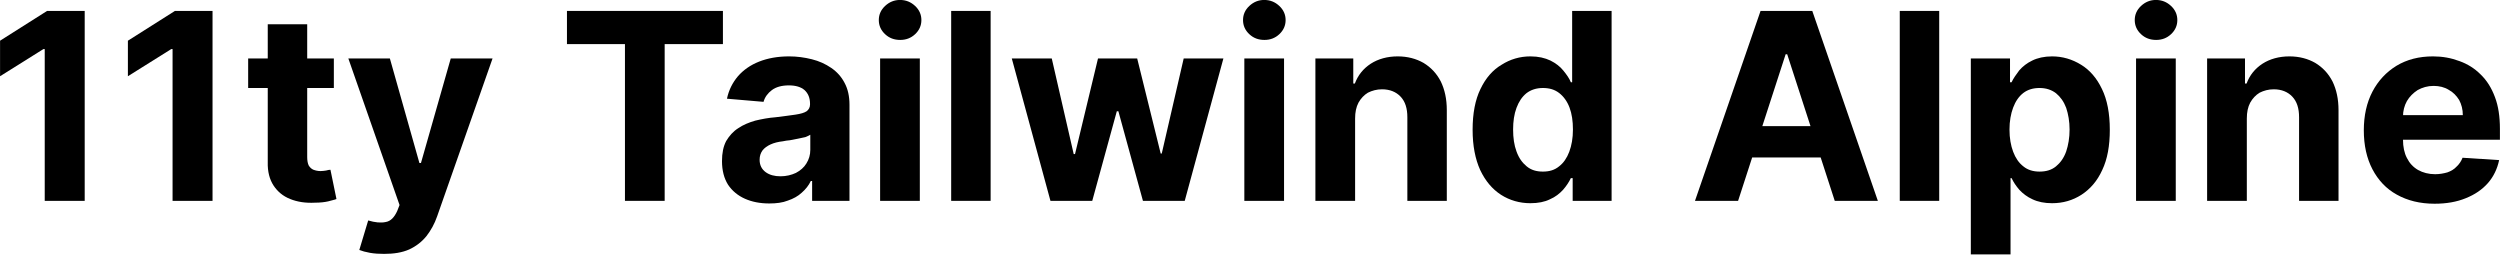
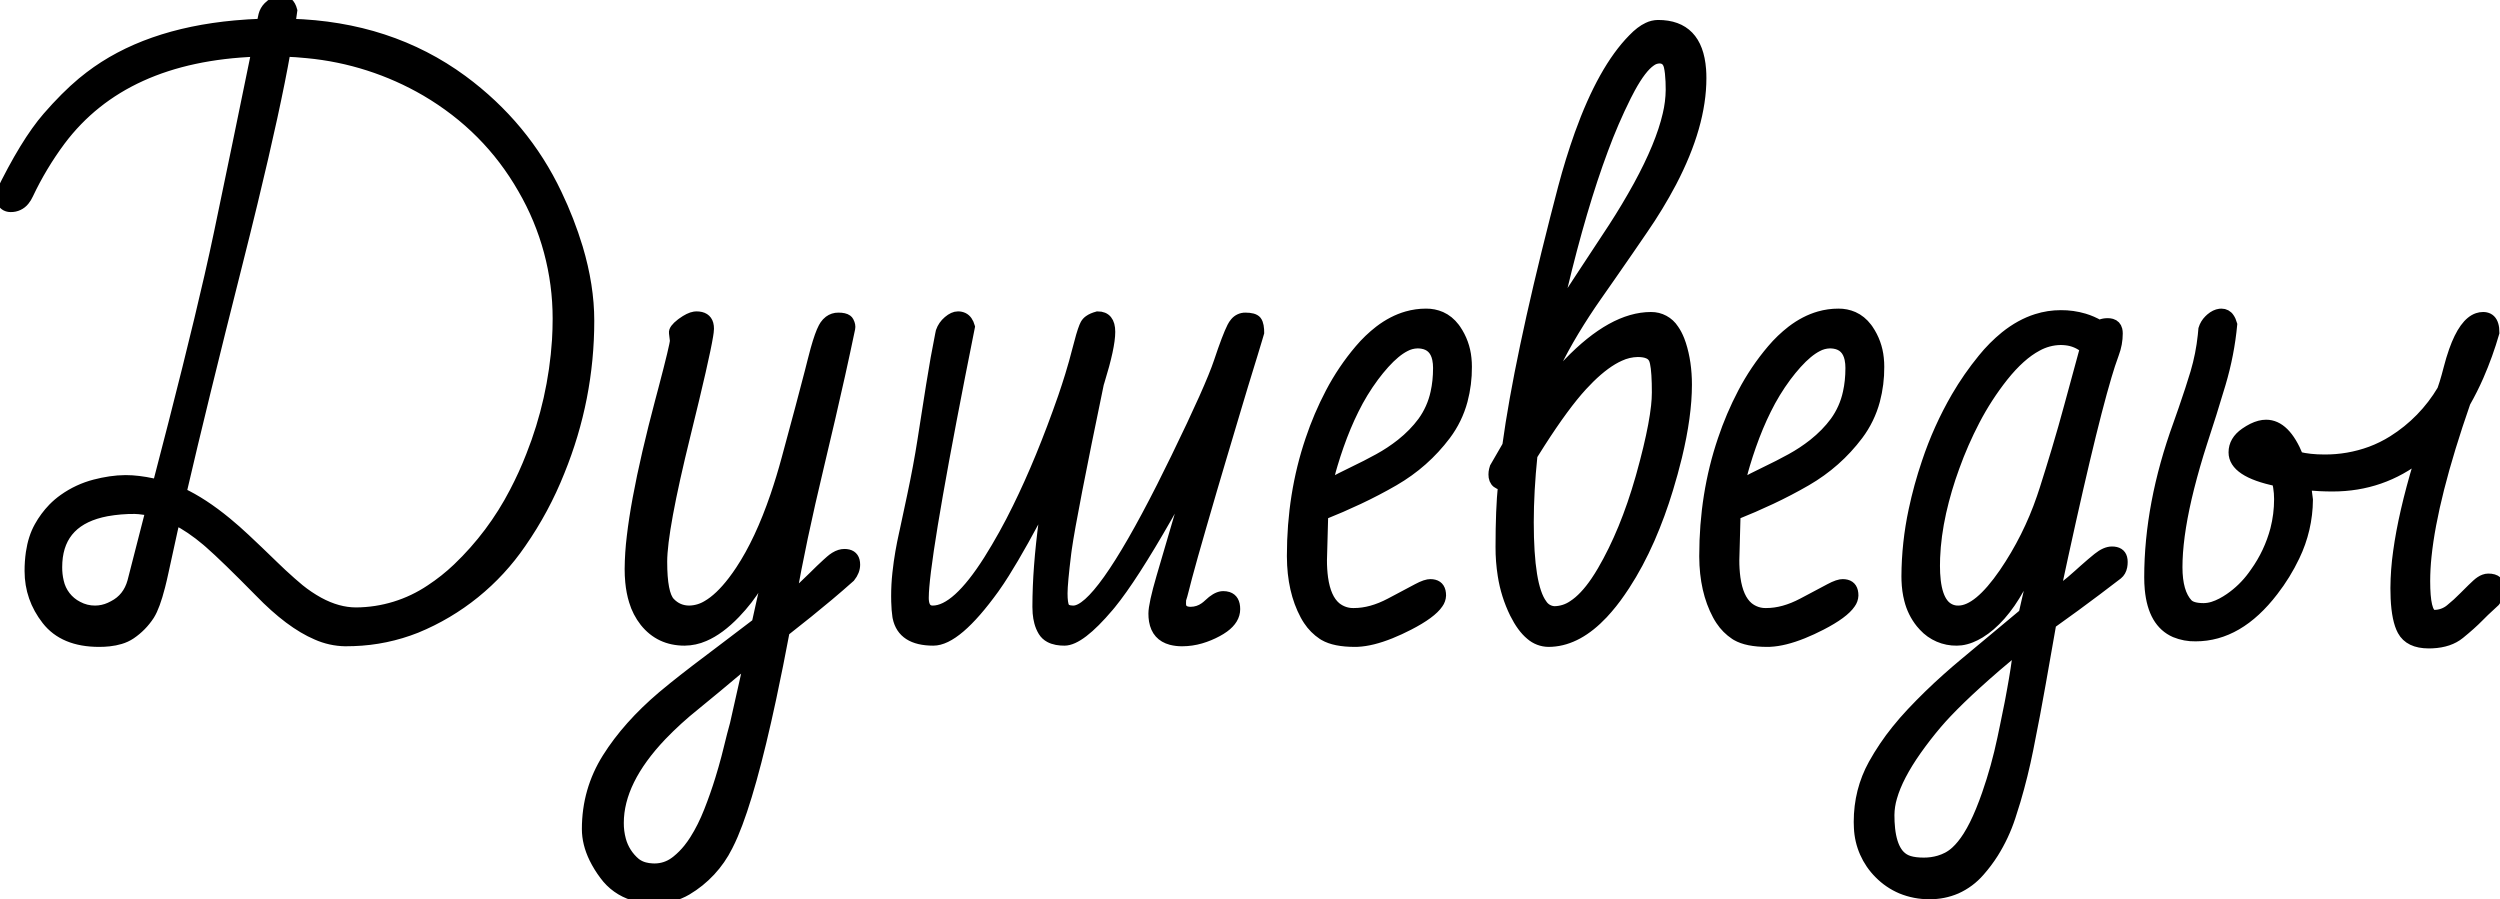
- <svg xmlns="http://www.w3.org/2000/svg" viewBox="0 0 1000 102" version="1.1">
-   <g id="curves" transform="matrix(1.33631,0,0,1.33631,-301.749,-65.4924)">
-     <g transform="matrix(78.1985,0,0,78.1985,221.836,109.131)">
-       <path d="M0.375,-0.727L0.375,-0L0.222,-0L0.222,-0.581L0.217,-0.581L0.051,-0.477L0.051,-0.613L0.231,-0.727L0.375,-0.727Z" style="fill-rule:nonzero;" />
-     </g>
-     <g transform="matrix(78.1985,0,0,78.1985,260.102,109.131)">
-       <path d="M0.375,-0.727L0.375,-0L0.222,-0L0.222,-0.581L0.217,-0.581L0.051,-0.477L0.051,-0.613L0.231,-0.727L0.375,-0.727Z" style="fill-rule:nonzero;" />
-     </g>
-     <g transform="matrix(78.1985,0,0,78.1985,298.369,109.131)">
-       <path d="M0.35,-0.545L0.35,-0.432L0.022,-0.432L0.022,-0.545L0.35,-0.545ZM0.097,-0.676L0.248,-0.676L0.248,-0.168C0.248,-0.154 0.25,-0.143 0.254,-0.135C0.259,-0.127 0.265,-0.122 0.272,-0.119C0.28,-0.116 0.289,-0.114 0.299,-0.114C0.306,-0.114 0.313,-0.115 0.32,-0.116C0.327,-0.118 0.333,-0.119 0.337,-0.119L0.36,-0.007C0.353,-0.004 0.342,-0.002 0.328,0.002C0.315,0.005 0.298,0.007 0.278,0.007C0.242,0.009 0.21,0.004 0.183,-0.007C0.155,-0.018 0.134,-0.036 0.119,-0.059C0.104,-0.082 0.096,-0.112 0.097,-0.148L0.097,-0.676Z" style="fill-rule:nonzero;" />
-     </g>
-     <g transform="matrix(78.1985,0,0,78.1985,328.748,109.131)">
-       <path d="M0.154,0.203C0.135,0.203 0.117,0.202 0.1,0.199C0.083,0.196 0.069,0.192 0.059,0.188L0.093,0.075C0.119,0.083 0.142,0.085 0.16,0.081C0.179,0.078 0.193,0.063 0.204,0.039L0.213,0.016L0.017,-0.545L0.176,-0.545L0.289,-0.145L0.295,-0.145L0.409,-0.545L0.569,-0.545L0.357,0.059C0.347,0.088 0.333,0.113 0.316,0.135C0.298,0.157 0.276,0.174 0.25,0.186C0.223,0.198 0.191,0.203 0.154,0.203Z" style="fill-rule:nonzero;" />
-     </g>
-     <g transform="matrix(78.1985,0,0,78.1985,392.701,109.131)">
-       <path d="M0.036,-0.6L0.036,-0.727L0.633,-0.727L0.633,-0.6L0.41,-0.6L0.41,-0L0.258,-0L0.258,-0.6L0.036,-0.6Z" style="fill-rule:nonzero;" />
-     </g>
-     <g transform="matrix(78.1985,0,0,78.1985,439.187,109.131)">
-       <path d="M0.216,0.01C0.181,0.01 0.15,0.004 0.123,-0.008C0.096,-0.02 0.074,-0.038 0.058,-0.062C0.043,-0.086 0.035,-0.116 0.035,-0.152C0.035,-0.183 0.04,-0.208 0.051,-0.229C0.063,-0.249 0.078,-0.266 0.097,-0.278C0.116,-0.291 0.138,-0.3 0.162,-0.307C0.187,-0.313 0.213,-0.318 0.24,-0.32C0.271,-0.324 0.297,-0.327 0.316,-0.33C0.336,-0.333 0.35,-0.337 0.359,-0.343C0.367,-0.349 0.372,-0.358 0.372,-0.369L0.372,-0.371C0.372,-0.394 0.365,-0.411 0.351,-0.424C0.337,-0.436 0.317,-0.442 0.291,-0.442C0.264,-0.442 0.242,-0.436 0.226,-0.424C0.21,-0.412 0.199,-0.397 0.194,-0.379L0.054,-0.391C0.061,-0.424 0.075,-0.452 0.096,-0.477C0.117,-0.501 0.144,-0.52 0.177,-0.533C0.21,-0.546 0.248,-0.553 0.292,-0.553C0.322,-0.553 0.351,-0.549 0.379,-0.542C0.407,-0.535 0.431,-0.524 0.453,-0.509C0.475,-0.494 0.492,-0.475 0.504,-0.452C0.517,-0.428 0.523,-0.4 0.523,-0.368L0.523,-0L0.38,-0L0.38,-0.076L0.375,-0.076C0.367,-0.059 0.355,-0.044 0.34,-0.031C0.326,-0.018 0.308,-0.008 0.287,-0.001C0.267,0.007 0.243,0.01 0.216,0.01ZM0.259,-0.094C0.281,-0.094 0.301,-0.099 0.318,-0.107C0.335,-0.116 0.349,-0.128 0.358,-0.143C0.368,-0.159 0.373,-0.176 0.373,-0.195L0.373,-0.253C0.368,-0.25 0.362,-0.247 0.354,-0.244C0.345,-0.242 0.336,-0.24 0.326,-0.238C0.316,-0.236 0.306,-0.234 0.295,-0.232C0.285,-0.231 0.276,-0.23 0.268,-0.228C0.25,-0.226 0.234,-0.222 0.221,-0.216C0.208,-0.21 0.198,-0.203 0.19,-0.193C0.183,-0.183 0.179,-0.172 0.179,-0.157C0.179,-0.137 0.187,-0.121 0.202,-0.11C0.217,-0.099 0.236,-0.094 0.259,-0.094Z" style="fill-rule:nonzero;" />
-     </g>
-     <g transform="matrix(78.1985,0,0,78.1985,484.562,109.131)">
-       <path d="M0.06,-0L0.06,-0.545L0.212,-0.545L0.212,-0L0.06,-0ZM0.137,-0.616C0.114,-0.616 0.095,-0.623 0.079,-0.638C0.063,-0.653 0.055,-0.671 0.055,-0.692C0.055,-0.713 0.063,-0.731 0.079,-0.746C0.095,-0.761 0.114,-0.769 0.136,-0.769C0.159,-0.769 0.178,-0.761 0.194,-0.746C0.21,-0.731 0.218,-0.713 0.218,-0.692C0.218,-0.671 0.21,-0.653 0.194,-0.638C0.178,-0.623 0.159,-0.616 0.137,-0.616Z" style="fill-rule:nonzero;" />
-     </g>
-     <g transform="matrix(78.1985,0,0,78.1985,505.834,109.131)">
-       <rect x="0.06" y="-0.727" width="0.151" height="0.727" style="fill-rule:nonzero;" />
-     </g>
-     <g transform="matrix(78.1985,0,0,78.1985,527.105,109.131)">
-       <path d="M0.168,-0L0.02,-0.545L0.173,-0.545L0.257,-0.179L0.262,-0.179L0.35,-0.545L0.5,-0.545L0.59,-0.181L0.594,-0.181L0.678,-0.545L0.83,-0.545L0.682,-0L0.522,-0L0.428,-0.343L0.422,-0.343L0.328,-0L0.168,-0Z" style="fill-rule:nonzero;" />
-     </g>
-     <g transform="matrix(78.1985,0,0,78.1985,593.585,109.131)">
-       <path d="M0.06,-0L0.06,-0.545L0.212,-0.545L0.212,-0L0.06,-0ZM0.137,-0.616C0.114,-0.616 0.095,-0.623 0.079,-0.638C0.063,-0.653 0.055,-0.671 0.055,-0.692C0.055,-0.713 0.063,-0.731 0.079,-0.746C0.095,-0.761 0.114,-0.769 0.136,-0.769C0.159,-0.769 0.178,-0.761 0.194,-0.746C0.21,-0.731 0.218,-0.713 0.218,-0.692C0.218,-0.671 0.21,-0.653 0.194,-0.638C0.178,-0.623 0.159,-0.616 0.137,-0.616Z" style="fill-rule:nonzero;" />
-     </g>
-     <g transform="matrix(78.1985,0,0,78.1985,614.856,109.131)">
-       <path d="M0.212,-0.315L0.212,-0L0.06,-0L0.06,-0.545L0.205,-0.545L0.205,-0.449L0.211,-0.449C0.223,-0.481 0.243,-0.506 0.272,-0.525C0.3,-0.543 0.335,-0.553 0.375,-0.553C0.413,-0.553 0.446,-0.544 0.474,-0.528C0.502,-0.511 0.524,-0.488 0.54,-0.457C0.555,-0.426 0.563,-0.39 0.563,-0.347L0.563,-0L0.412,-0L0.412,-0.32C0.412,-0.354 0.404,-0.38 0.386,-0.399C0.369,-0.417 0.345,-0.427 0.315,-0.427C0.295,-0.427 0.277,-0.422 0.261,-0.414C0.246,-0.405 0.234,-0.392 0.225,-0.376C0.216,-0.359 0.212,-0.339 0.212,-0.315Z" style="fill-rule:nonzero;" />
-     </g>
-     <g transform="matrix(78.1985,0,0,78.1985,663.48,109.131)">
-       <path d="M0.261,0.009C0.22,0.009 0.182,-0.002 0.149,-0.023C0.115,-0.045 0.089,-0.076 0.069,-0.118C0.05,-0.16 0.04,-0.211 0.04,-0.272C0.04,-0.335 0.05,-0.387 0.07,-0.428C0.09,-0.47 0.117,-0.501 0.151,-0.521C0.184,-0.542 0.221,-0.553 0.261,-0.553C0.292,-0.553 0.317,-0.547 0.338,-0.537C0.358,-0.527 0.375,-0.514 0.387,-0.499C0.4,-0.483 0.41,-0.469 0.416,-0.454L0.421,-0.454L0.421,-0.727L0.572,-0.727L0.572,-0L0.423,-0L0.423,-0.087L0.416,-0.087C0.409,-0.072 0.399,-0.057 0.386,-0.042C0.373,-0.028 0.357,-0.015 0.336,-0.006C0.316,0.004 0.291,0.009 0.261,0.009ZM0.309,-0.112C0.334,-0.112 0.354,-0.118 0.371,-0.132C0.388,-0.145 0.401,-0.164 0.41,-0.188C0.419,-0.212 0.424,-0.24 0.424,-0.273C0.424,-0.305 0.42,-0.333 0.411,-0.357C0.402,-0.381 0.388,-0.4 0.371,-0.413C0.354,-0.426 0.334,-0.432 0.309,-0.432C0.284,-0.432 0.263,-0.425 0.246,-0.412C0.229,-0.398 0.217,-0.38 0.208,-0.356C0.199,-0.332 0.195,-0.304 0.195,-0.273C0.195,-0.241 0.199,-0.213 0.208,-0.189C0.217,-0.164 0.23,-0.146 0.247,-0.132C0.264,-0.118 0.284,-0.112 0.309,-0.112Z" style="fill-rule:nonzero;" />
-     </g>
-     <g transform="matrix(78.1985,0,0,78.1985,731.293,109.131)">
-       <path d="M0.189,-0L0.024,-0L0.275,-0.727L0.473,-0.727L0.724,-0L0.559,-0L0.377,-0.561L0.371,-0.561L0.189,-0ZM0.178,-0.286L0.567,-0.286L0.567,-0.166L0.178,-0.166L0.178,-0.286Z" style="fill-rule:nonzero;" />
-     </g>
-     <g transform="matrix(78.1985,0,0,78.1985,789.775,109.131)">
-       <rect x="0.06" y="-0.727" width="0.151" height="0.727" style="fill-rule:nonzero;" />
-     </g>
-     <g transform="matrix(78.1985,0,0,78.1985,811.047,109.131)">
-       <path d="M0.06,0.205L0.06,-0.545L0.21,-0.545L0.21,-0.454L0.216,-0.454C0.223,-0.469 0.233,-0.483 0.245,-0.499C0.258,-0.514 0.274,-0.527 0.295,-0.537C0.315,-0.547 0.341,-0.553 0.371,-0.553C0.411,-0.553 0.448,-0.542 0.482,-0.521C0.515,-0.501 0.542,-0.47 0.562,-0.428C0.582,-0.387 0.592,-0.335 0.592,-0.272C0.592,-0.211 0.583,-0.16 0.563,-0.118C0.544,-0.076 0.517,-0.045 0.483,-0.023C0.45,-0.002 0.413,0.009 0.371,0.009C0.342,0.009 0.317,0.004 0.296,-0.006C0.276,-0.015 0.259,-0.028 0.246,-0.042C0.233,-0.057 0.223,-0.072 0.216,-0.087L0.212,-0.087L0.212,0.205L0.06,0.205ZM0.208,-0.273C0.208,-0.24 0.213,-0.212 0.222,-0.188C0.231,-0.164 0.244,-0.145 0.261,-0.132C0.278,-0.118 0.299,-0.112 0.323,-0.112C0.348,-0.112 0.369,-0.118 0.386,-0.132C0.403,-0.146 0.416,-0.164 0.425,-0.189C0.433,-0.213 0.438,-0.241 0.438,-0.273C0.438,-0.304 0.433,-0.332 0.425,-0.356C0.416,-0.38 0.403,-0.398 0.386,-0.412C0.369,-0.425 0.348,-0.432 0.323,-0.432C0.299,-0.432 0.278,-0.426 0.261,-0.413C0.244,-0.4 0.231,-0.381 0.222,-0.357C0.213,-0.333 0.208,-0.305 0.208,-0.273Z" style="fill-rule:nonzero;" />
-     </g>
-     <g transform="matrix(78.1985,0,0,78.1985,860.504,109.131)">
-       <path d="M0.06,-0L0.06,-0.545L0.212,-0.545L0.212,-0L0.06,-0ZM0.137,-0.616C0.114,-0.616 0.095,-0.623 0.079,-0.638C0.063,-0.653 0.055,-0.671 0.055,-0.692C0.055,-0.713 0.063,-0.731 0.079,-0.746C0.095,-0.761 0.114,-0.769 0.136,-0.769C0.159,-0.769 0.178,-0.761 0.194,-0.746C0.21,-0.731 0.218,-0.713 0.218,-0.692C0.218,-0.671 0.21,-0.653 0.194,-0.638C0.178,-0.623 0.159,-0.616 0.137,-0.616Z" style="fill-rule:nonzero;" />
-     </g>
-     <g transform="matrix(78.1985,0,0,78.1985,881.775,109.131)">
-       <path d="M0.212,-0.315L0.212,-0L0.06,-0L0.06,-0.545L0.205,-0.545L0.205,-0.449L0.211,-0.449C0.223,-0.481 0.243,-0.506 0.272,-0.525C0.3,-0.543 0.335,-0.553 0.375,-0.553C0.413,-0.553 0.446,-0.544 0.474,-0.528C0.502,-0.511 0.524,-0.488 0.54,-0.457C0.555,-0.426 0.563,-0.39 0.563,-0.347L0.563,-0L0.412,-0L0.412,-0.32C0.412,-0.354 0.404,-0.38 0.386,-0.399C0.369,-0.417 0.345,-0.427 0.315,-0.427C0.295,-0.427 0.277,-0.422 0.261,-0.414C0.246,-0.405 0.234,-0.392 0.225,-0.376C0.216,-0.359 0.212,-0.339 0.212,-0.315Z" style="fill-rule:nonzero;" />
-     </g>
-     <g transform="matrix(78.1985,0,0,78.1985,930.4,109.131)">
-       <path d="M0.309,0.011C0.253,0.011 0.205,-0.001 0.164,-0.024C0.124,-0.046 0.093,-0.079 0.071,-0.121C0.049,-0.163 0.038,-0.213 0.038,-0.27C0.038,-0.326 0.049,-0.376 0.071,-0.418C0.093,-0.46 0.124,-0.493 0.163,-0.517C0.203,-0.541 0.249,-0.553 0.303,-0.553C0.339,-0.553 0.372,-0.547 0.404,-0.535C0.435,-0.524 0.462,-0.507 0.485,-0.484C0.509,-0.461 0.527,-0.432 0.54,-0.397C0.553,-0.363 0.559,-0.322 0.559,-0.276L0.559,-0.234L0.099,-0.234L0.099,-0.328L0.417,-0.328C0.417,-0.35 0.412,-0.369 0.403,-0.386C0.393,-0.402 0.38,-0.416 0.363,-0.425C0.347,-0.435 0.327,-0.44 0.305,-0.44C0.282,-0.44 0.262,-0.434 0.244,-0.424C0.227,-0.413 0.213,-0.399 0.203,-0.382C0.193,-0.364 0.188,-0.344 0.188,-0.323L0.188,-0.234C0.188,-0.207 0.193,-0.183 0.203,-0.164C0.213,-0.144 0.227,-0.129 0.246,-0.118C0.264,-0.108 0.286,-0.102 0.311,-0.102C0.328,-0.102 0.344,-0.105 0.358,-0.109C0.372,-0.114 0.384,-0.121 0.393,-0.131C0.403,-0.14 0.411,-0.152 0.416,-0.165L0.556,-0.156C0.549,-0.123 0.535,-0.093 0.513,-0.068C0.491,-0.043 0.463,-0.024 0.428,-0.01C0.394,0.004 0.354,0.011 0.309,0.011Z" style="fill-rule:nonzero;" />
-     </g>
+ <svg xmlns="http://www.w3.org/2000/svg" width="238.008" height="85.548" viewBox="0 0 238.008 85.548">
+   <g id="svgGroup" stroke-linecap="round" fill-rule="evenodd" font-size="9pt" stroke="#000" stroke-width="0.25mm" fill="black" style="stroke:#000;stroke-width:0.25mm;fill:black">
+     <path d="M 110.566 54.932 L 111.709 51.035 Q 111.971 50.129 112.309 48.994 A 412.93 412.93 0 0 1 112.632 47.915 Q 113.147 46.203 113.463 45.06 A 68.504 68.504 0 0 0 113.496 44.942 A 216.137 216.137 0 0 1 111.128 49.21 Q 107.806 55.027 105.764 57.527 A 17.435 17.435 0 0 1 105.571 57.759 Q 102.832 60.996 101.338 60.996 A 3.94 3.94 0 0 1 100.611 60.934 Q 100.22 60.861 99.923 60.699 A 1.626 1.626 0 0 1 99.302 60.117 A 3.298 3.298 0 0 1 98.931 59.236 Q 98.824 58.837 98.784 58.366 A 6.975 6.975 0 0 1 98.76 57.774 A 52.028 52.028 0 0 1 98.914 53.899 Q 99.07 51.824 99.382 49.49 A 99.54 99.54 0 0 1 99.697 47.315 Q 97.29 51.953 95.648 54.56 A 30.442 30.442 0 0 1 94.658 56.045 Q 91.084 60.996 88.857 60.996 Q 85.917 60.996 85.452 58.799 A 3.611 3.611 0 0 1 85.43 58.682 A 9.597 9.597 0 0 1 85.358 58.041 Q 85.33 57.683 85.319 57.273 A 19.511 19.511 0 0 1 85.312 56.763 A 20.162 20.162 0 0 1 85.43 54.566 Q 85.547 53.496 85.708 52.574 A 39.449 39.449 0 0 1 85.873 51.687 A 30.906 30.906 0 0 1 86.045 50.874 A 57.052 57.052 0 0 0 86.126 50.508 Q 86.336 49.551 86.836 47.183 A 118.781 118.781 0 0 0 87.374 44.49 Q 87.629 43.125 87.817 41.909 A 1631.472 1631.472 0 0 1 88.206 39.423 A 2191.459 2191.459 0 0 1 88.638 36.68 A 131.449 131.449 0 0 1 89.067 34.123 Q 89.281 32.923 89.498 31.855 A 78.063 78.063 0 0 1 89.561 31.553 A 2.316 2.316 0 0 1 90.248 30.556 A 2.731 2.731 0 0 1 90.264 30.542 Q 90.762 30.117 91.201 30.117 A 1.155 1.155 0 0 1 91.721 30.229 Q 92.166 30.45 92.342 31.106 A 2.449 2.449 0 0 1 92.344 31.114 Q 88.43 50.684 88.002 55.868 A 13.268 13.268 0 0 0 87.949 56.924 A 2.515 2.515 0 0 0 87.982 57.347 Q 88.115 58.125 88.799 58.125 Q 91.055 58.125 94.102 53.321 A 53.381 53.381 0 0 0 96.856 48.367 Q 99.104 43.81 101.191 37.823 A 71.038 71.038 0 0 0 101.868 35.742 Q 102.259 34.467 102.539 33.355 Q 102.947 31.736 103.207 31.098 A 2.418 2.418 0 0 1 103.315 30.865 A 1.161 1.161 0 0 1 103.662 30.482 Q 103.975 30.254 104.498 30.118 A 4.378 4.378 0 0 1 104.502 30.117 Q 105.703 30.117 105.703 31.597 Q 105.703 33.026 104.692 36.299 A 57.471 57.471 0 0 1 104.619 36.533 Q 102.042 48.951 101.569 52.251 A 20.808 20.808 0 0 0 101.514 52.661 Q 101.162 55.518 101.162 56.485 Q 101.162 57.451 101.338 57.788 Q 101.5 58.1 102.088 58.123 A 2.475 2.475 0 0 0 102.187 58.125 Q 104.614 58.125 110.581 46.343 A 186.782 186.782 0 0 0 111.943 43.594 Q 115.225 36.856 116.03 34.439 Q 116.836 32.022 117.29 31.128 A 2.125 2.125 0 0 1 117.574 30.696 A 1.259 1.259 0 0 1 118.564 30.235 A 3.396 3.396 0 0 1 118.918 30.252 Q 119.267 30.288 119.469 30.405 A 0.588 0.588 0 0 1 119.634 30.542 A 0.835 0.835 0 0 1 119.762 30.777 Q 119.85 31.012 119.874 31.377 A 4.5 4.5 0 0 1 119.883 31.67 A 92.45 92.45 0 0 1 119.705 32.275 Q 119.505 32.949 119.235 33.83 A 307.544 307.544 0 0 1 118.975 34.673 A 329.667 329.667 0 0 0 118.363 36.669 A 444.241 444.241 0 0 0 117.7 38.877 A 3723.372 3723.372 0 0 1 116.993 41.25 A 4303.078 4303.078 0 0 1 116.25 43.741 Q 115.488 46.289 114.375 50.142 Q 113.459 53.31 113.039 54.893 A 52.352 52.352 0 0 0 112.881 55.503 A 140.468 140.468 0 0 1 112.791 55.857 Q 112.529 56.883 112.48 56.998 A 0.026 0.026 0 0 1 112.471 57.012 Q 112.445 57.012 112.442 57.367 A 12.244 12.244 0 0 0 112.441 57.481 Q 112.441 58.183 113.226 58.238 A 1.987 1.987 0 0 0 113.364 58.242 A 2.253 2.253 0 0 0 114.666 57.822 A 3.164 3.164 0 0 0 115.063 57.495 Q 115.751 56.834 116.312 56.758 A 1.068 1.068 0 0 1 116.455 56.748 A 1.497 1.497 0 0 1 116.924 56.816 Q 117.598 57.038 117.598 57.993 Q 117.598 58.975 116.542 59.747 A 5.407 5.407 0 0 1 115.898 60.147 A 8.153 8.153 0 0 1 114.318 60.799 A 6.323 6.323 0 0 1 112.559 61.055 A 4.154 4.154 0 0 1 111.486 60.929 Q 110.107 60.559 109.859 59.107 A 4.099 4.099 0 0 1 109.805 58.418 Q 109.805 57.539 110.566 54.932 Z M 24.902 2.256 L 25.078 1.436 A 1.748 1.748 0 0 1 25.534 0.633 A 2.308 2.308 0 0 1 25.767 0.425 A 2.982 2.982 0 0 1 26.061 0.22 Q 26.391 0.02 26.665 0.002 A 0.819 0.819 0 0 1 26.719 0 Q 27.568 0 27.832 0.996 L 27.656 2.256 Q 37.09 2.52 44.033 7.617 Q 49.951 11.983 53.027 18.472 A 36.131 36.131 0 0 1 55.019 23.592 Q 56.104 27.223 56.104 30.528 Q 56.104 37.969 53.291 44.883 A 33.772 33.772 0 0 1 49.616 51.721 A 22.353 22.353 0 0 1 39.639 59.795 A 17.741 17.741 0 0 1 33.66 61.04 A 20.497 20.497 0 0 1 32.871 61.055 A 6.962 6.962 0 0 1 30.143 60.45 Q 27.606 59.37 24.697 56.367 Q 21.46 53.077 19.912 51.723 A 20.691 20.691 0 0 0 19.658 51.504 A 17.677 17.677 0 0 0 18.149 50.354 A 13.115 13.115 0 0 0 16.67 49.483 A 192.469 192.469 0 0 0 16.436 50.508 Q 16.066 52.156 15.571 54.463 A 34.514 34.514 0 0 1 15.25 55.835 Q 14.763 57.728 14.259 58.538 A 2.958 2.958 0 0 1 14.224 58.594 A 6.377 6.377 0 0 1 12.466 60.381 A 3.675 3.675 0 0 1 11.45 60.855 Q 10.971 61.001 10.393 61.064 A 8.797 8.797 0 0 1 9.434 61.114 Q 6.064 61.114 4.438 59.033 Q 2.812 56.953 2.812 54.361 A 11.958 11.958 0 0 1 2.932 52.62 Q 3.144 51.178 3.735 50.127 A 8.378 8.378 0 0 1 5.034 48.372 A 7.27 7.27 0 0 1 6.05 47.505 A 9.063 9.063 0 0 1 9.038 46.114 A 14.067 14.067 0 0 1 10.477 45.819 Q 11.235 45.707 11.923 45.704 A 8.695 8.695 0 0 1 11.968 45.703 A 10.385 10.385 0 0 1 13.204 45.782 Q 13.834 45.858 14.529 46.006 A 18.496 18.496 0 0 1 15 46.114 Q 18.185 33.934 19.928 26.314 A 233.061 233.061 0 0 0 20.859 22.075 A 3792.542 3792.542 0 0 0 22.595 13.722 A 4428.224 4428.224 0 0 0 24.404 4.922 Q 11.777 5.391 5.771 13.389 A 30.222 30.222 0 0 0 2.695 18.516 A 2.668 2.668 0 0 1 2.338 19.097 A 1.627 1.627 0 0 1 1.025 19.717 A 0.98 0.98 0 0 1 0.54 19.603 Q 0.154 19.387 0.035 18.765 A 2.762 2.762 0 0 1 0 18.516 Q 2.402 13.565 4.512 11.133 A 35.066 35.066 0 0 1 6.192 9.322 Q 7.019 8.494 7.812 7.833 A 18.497 18.497 0 0 1 8.525 7.266 Q 13.851 3.195 22.378 2.413 A 44.219 44.219 0 0 1 24.902 2.256 Z M 69.111 61.553 L 72.041 59.326 Q 72.146 58.855 72.309 58.113 A 1531.142 1531.142 0 0 0 72.349 57.935 A 261.431 261.431 0 0 1 72.546 57.045 A 310.042 310.042 0 0 1 72.759 56.104 A 173.436 173.436 0 0 0 73.184 54.185 A 53.645 53.645 0 0 1 73.333 53.51 Q 73.455 52.98 73.564 52.559 Q 72.51 55.811 70.02 58.404 Q 68.515 59.97 67.059 60.59 A 4.792 4.792 0 0 1 65.171 60.996 Q 62.812 60.996 61.377 59.209 A 5.95 5.95 0 0 1 60.347 57.212 Q 60.093 56.391 59.998 55.408 A 12.88 12.88 0 0 1 59.941 54.17 A 27.175 27.175 0 0 1 60.144 51.084 Q 60.525 47.8 61.621 43.07 A 158.415 158.415 0 0 1 62.812 38.291 A 431.676 431.676 0 0 0 63.149 37.021 Q 64.248 32.842 64.248 32.432 L 64.16 31.699 Q 64.105 31.343 64.82 30.794 A 5.578 5.578 0 0 1 64.922 30.718 Q 65.619 30.208 66.125 30.131 A 1.158 1.158 0 0 1 66.299 30.117 Q 67.247 30.117 67.447 30.848 A 1.677 1.677 0 0 1 67.5 31.289 A 4.826 4.826 0 0 1 67.425 31.955 Q 67.091 34.03 65.273 41.397 Q 63.047 50.42 63.047 53.482 Q 63.047 56.543 63.794 57.334 Q 64.541 58.125 65.625 58.125 A 3.384 3.384 0 0 0 67.319 57.63 Q 68.512 56.943 69.764 55.307 A 18.8 18.8 0 0 0 70.488 54.287 Q 72.338 51.502 73.81 47.19 A 57.352 57.352 0 0 0 74.868 43.711 Q 76.376 38.164 77.089 35.386 A 144.763 144.763 0 0 0 77.358 34.322 A 37.835 37.835 0 0 1 77.639 33.254 Q 78.044 31.806 78.382 31.175 A 2.259 2.259 0 0 1 78.516 30.952 A 1.834 1.834 0 0 1 78.913 30.529 A 1.461 1.461 0 0 1 79.819 30.235 Q 80.404 30.235 80.664 30.427 A 0.504 0.504 0 0 1 80.815 30.601 A 1.512 1.512 0 0 1 80.904 30.805 Q 80.961 30.97 80.961 31.118 A 0.722 0.722 0 0 1 80.947 31.26 A 339.968 339.968 0 0 1 79.998 35.657 Q 79.129 39.562 78.003 44.268 Q 76.201 51.797 75.352 56.807 A 49.546 49.546 0 0 0 76.458 55.811 A 37.129 37.129 0 0 0 77.432 54.873 Q 78.127 54.178 78.702 53.654 A 23.216 23.216 0 0 1 79.043 53.35 A 3.286 3.286 0 0 1 79.475 53.026 Q 79.718 52.876 79.954 52.803 A 1.473 1.473 0 0 1 80.391 52.735 Q 81.204 52.735 81.372 53.38 A 1.511 1.511 0 0 1 81.416 53.76 Q 81.416 54.375 80.947 54.961 A 88.781 88.781 0 0 1 78.902 56.73 Q 77.051 58.286 74.707 60.117 A 262.747 262.747 0 0 1 73.436 66.463 Q 71.507 75.472 69.805 79.459 A 16.414 16.414 0 0 1 69.287 80.567 A 10.097 10.097 0 0 1 65.391 84.756 Q 64.043 85.547 62.344 85.547 A 6.971 6.971 0 0 1 60.28 85.258 A 5.293 5.293 0 0 1 57.539 83.306 A 9.979 9.979 0 0 1 56.554 81.708 Q 55.869 80.296 55.869 78.926 Q 55.869 75.235 57.803 72.158 Q 59.736 69.082 63.047 66.27 A 50.314 50.314 0 0 1 64.085 65.415 Q 65.881 63.97 69.111 61.553 Z M 219.551 46.201 L 219.727 47.578 A 12.599 12.599 0 0 1 218.471 52.969 A 18.125 18.125 0 0 1 216.431 56.28 Q 213.135 60.586 209.033 60.586 A 4.896 4.896 0 0 1 207.059 60.218 Q 204.958 59.299 204.659 56.089 A 12.184 12.184 0 0 1 204.609 54.961 Q 204.609 47.989 207.363 40.401 A 161.124 161.124 0 0 0 207.861 38.983 Q 208.564 36.951 209.004 35.479 A 19.799 19.799 0 0 0 209.708 31.932 A 22.303 22.303 0 0 0 209.766 31.319 A 2.091 2.091 0 0 1 210.288 30.449 A 2.602 2.602 0 0 1 210.454 30.293 Q 210.89 29.92 211.336 29.864 A 1.266 1.266 0 0 1 211.494 29.854 A 0.877 0.877 0 0 1 212.242 30.259 Q 212.411 30.499 212.52 30.879 Q 212.256 33.721 211.421 36.533 A 197.089 197.089 0 0 1 209.648 42.188 A 69.96 69.96 0 0 0 208.425 46.438 Q 207.423 50.425 207.317 53.326 A 18.37 18.37 0 0 0 207.305 53.994 Q 207.305 56.426 208.301 57.481 A 1.112 1.112 0 0 0 208.662 57.714 Q 209.007 57.859 209.546 57.885 A 5.119 5.119 0 0 0 209.795 57.891 A 3.03 3.03 0 0 0 210.689 57.746 Q 211.079 57.625 211.501 57.405 A 7.576 7.576 0 0 0 212.271 56.939 A 9.174 9.174 0 0 0 214.459 54.813 A 10.565 10.565 0 0 0 214.688 54.492 A 12.505 12.505 0 0 0 216.61 50.41 A 11.539 11.539 0 0 0 216.973 47.52 A 7.119 7.119 0 0 0 216.88 46.352 A 6.102 6.102 0 0 0 216.768 45.821 Q 212.637 44.971 212.637 43.067 Q 212.637 41.953 213.735 41.192 Q 214.468 40.684 215.116 40.514 A 2.475 2.475 0 0 1 215.742 40.43 Q 217.588 40.43 218.818 43.477 Q 219.873 43.741 221.279 43.741 A 12.532 12.532 0 0 0 225.701 42.974 A 11.651 11.651 0 0 0 227.798 41.939 A 14.241 14.241 0 0 0 232.5 37.119 A 16.303 16.303 0 0 0 232.719 36.458 Q 232.815 36.147 232.914 35.793 A 35.68 35.68 0 0 0 233.115 35.039 A 19.822 19.822 0 0 1 233.614 33.387 Q 234.568 30.7 235.874 30.262 A 1.631 1.631 0 0 1 236.396 30.176 A 1.098 1.098 0 0 1 236.908 30.288 Q 237.364 30.524 237.457 31.262 A 3.288 3.288 0 0 1 237.48 31.67 A 33.531 33.531 0 0 1 235.987 35.81 A 27.232 27.232 0 0 1 234.727 38.321 Q 231.591 47.343 231.017 52.964 A 23.207 23.207 0 0 0 230.889 55.313 Q 230.889 58.364 231.65 58.526 A 0.421 0.421 0 0 0 231.738 58.535 A 2.366 2.366 0 0 0 233.262 57.993 A 14.751 14.751 0 0 0 234.565 56.807 A 36.155 36.155 0 0 1 235.336 56.041 A 30.108 30.108 0 0 1 235.781 55.62 Q 236.148 55.281 236.492 55.154 A 1.158 1.158 0 0 1 236.895 55.078 Q 238.008 55.078 238.008 56.074 Q 238.008 56.69 237.539 57.276 A 35.651 35.651 0 0 0 236.534 58.211 A 29.431 29.431 0 0 0 235.986 58.755 Q 235.283 59.473 234.185 60.366 Q 233.188 61.177 231.564 61.252 A 7.319 7.319 0 0 1 231.226 61.26 Q 229.365 61.26 228.706 60.044 Q 228.165 59.047 228.068 56.955 A 20.921 20.921 0 0 1 228.047 55.987 A 25.835 25.835 0 0 1 228.306 52.515 Q 228.8 48.892 230.24 44.105 A 90.329 90.329 0 0 1 230.449 43.418 Q 226.787 46.319 222.07 46.319 Q 220.898 46.319 219.551 46.201 Z M 202.09 53.496 A 1.419 1.419 0 0 0 202.044 53.121 Q 201.874 52.5 201.064 52.5 Q 200.449 52.5 199.702 53.101 Q 199.142 53.551 198.384 54.224 A 67.472 67.472 0 0 0 197.856 54.698 A 25.462 25.462 0 0 1 197.171 55.297 A 21.488 21.488 0 0 1 195.674 56.455 Q 198.864 41.53 200.564 35.812 A 32.608 32.608 0 0 1 201.27 33.662 A 5.424 5.424 0 0 0 201.621 31.743 A 1.468 1.468 0 0 0 201.58 31.381 Q 201.467 30.937 201.04 30.812 A 1.368 1.368 0 0 0 200.654 30.762 A 2.054 2.054 0 0 0 200.453 30.772 A 1.673 1.673 0 0 0 199.863 30.938 A 6.692 6.692 0 0 0 198.426 30.314 A 7.665 7.665 0 0 0 196.201 30 A 7.654 7.654 0 0 0 193.885 30.357 Q 192.336 30.846 190.891 32.004 A 14.555 14.555 0 0 0 188.76 34.146 A 28.128 28.128 0 0 0 186.24 37.775 A 33.572 33.572 0 0 0 183.428 44.019 A 39.659 39.659 0 0 0 182.176 48.573 A 30.722 30.722 0 0 0 181.494 54.873 A 10.917 10.917 0 0 0 181.501 55.249 Q 181.535 56.248 181.755 57.096 A 5.77 5.77 0 0 0 182.856 59.326 A 5.459 5.459 0 0 0 183.124 59.631 A 4.204 4.204 0 0 0 186.299 60.996 A 3.142 3.142 0 0 0 186.706 60.969 Q 187.161 60.91 187.642 60.72 A 5.815 5.815 0 0 0 188.496 60.293 A 7.883 7.883 0 0 0 189.496 59.56 Q 191.504 57.84 193.082 54.38 A 33.17 33.17 0 0 0 194.414 50.918 Q 193.828 53.408 193.389 55.254 A 307.805 307.805 0 0 0 193.128 56.356 Q 193.005 56.882 192.897 57.355 A 158.656 158.656 0 0 0 192.656 58.418 Q 189.814 60.791 187.017 63.12 A 62.835 62.835 0 0 0 185.322 64.582 A 53.573 53.573 0 0 0 181.978 67.837 A 28.038 28.038 0 0 0 180.537 69.494 A 22.967 22.967 0 0 0 178.345 72.744 Q 176.953 75.264 176.953 78.252 A 8.74 8.74 0 0 0 176.97 78.803 A 6.572 6.572 0 0 0 178.901 83.189 A 6.547 6.547 0 0 0 181.002 84.619 A 6.905 6.905 0 0 0 183.706 85.137 A 6.29 6.29 0 0 0 186.253 84.628 A 6.386 6.386 0 0 0 188.481 82.969 A 13.653 13.653 0 0 0 189.793 81.222 A 15.702 15.702 0 0 0 191.411 77.769 A 48.988 48.988 0 0 0 191.896 76.228 A 55.991 55.991 0 0 0 193.11 71.309 A 299.59 299.59 0 0 0 193.751 68.028 A 224.698 224.698 0 0 0 194.297 65.039 A 3242.594 3242.594 0 0 1 195.293 59.385 A 177.867 177.867 0 0 0 197.597 57.723 A 213.751 213.751 0 0 0 201.621 54.698 Q 201.951 54.43 202.049 53.945 A 2.27 2.27 0 0 0 202.09 53.496 Z M 146.865 36.475 L 146.689 37.617 A 36.191 36.191 0 0 1 149.316 34.538 Q 153.522 30.176 157.178 30.176 A 2.557 2.557 0 0 1 159.365 31.353 Q 159.669 31.784 159.902 32.373 A 7.115 7.115 0 0 1 160.049 32.783 Q 160.605 34.512 160.605 36.621 Q 160.605 39.58 159.662 43.482 A 54.24 54.24 0 0 1 158.818 46.553 A 42.997 42.997 0 0 1 157.07 51.315 Q 156.001 53.745 154.707 55.73 A 25.318 25.318 0 0 1 154.277 56.367 A 17.701 17.701 0 0 1 152.618 58.444 Q 150.251 60.956 147.737 61.104 A 5.362 5.362 0 0 1 147.422 61.114 A 2.647 2.647 0 0 1 145.704 60.457 Q 144.884 59.78 144.199 58.404 A 12.646 12.646 0 0 1 143.057 54.764 A 16.874 16.874 0 0 1 142.852 52.075 Q 142.852 48.457 143.086 46.201 A 1.365 1.365 0 0 1 142.694 46.096 Q 142.275 45.905 142.196 45.417 A 1.515 1.515 0 0 1 142.178 45.176 A 1.98 1.98 0 0 1 142.228 44.741 A 2.469 2.469 0 0 1 142.295 44.502 L 143.496 42.422 Q 144.608 34.272 148.037 20.815 A 439.831 439.831 0 0 1 148.799 17.871 A 64.118 64.118 0 0 1 150.379 12.76 Q 152.597 6.587 155.449 3.692 Q 156.183 2.924 156.876 2.603 A 2.314 2.314 0 0 1 157.852 2.373 Q 161.632 2.373 161.953 6.618 A 10.94 10.94 0 0 1 161.982 7.442 Q 161.982 11.941 159.142 17.368 A 44.278 44.278 0 0 1 156.416 21.856 Q 155.227 23.605 153.309 26.36 A 1079.087 1079.087 0 0 1 152.065 28.14 A 58.48 58.48 0 0 0 149.856 31.53 Q 148.826 33.243 148.056 34.837 A 32.92 32.92 0 0 0 147.715 35.567 A 1.755 1.755 0 0 1 146.865 36.475 Z M 22.603 25.166 A 609.37 609.37 0 0 0 24.058 19.291 Q 26.245 10.261 27.187 4.922 A 32.971 32.971 0 0 1 29.25 5.067 A 27.499 27.499 0 0 1 40.532 8.687 Q 46.436 12.158 49.761 17.974 A 24.519 24.519 0 0 1 53.086 30.337 A 33.82 33.82 0 0 1 53.024 32.382 A 36.086 36.086 0 0 1 50.552 43.374 A 34.051 34.051 0 0 1 48.973 46.845 A 27.393 27.393 0 0 1 43.55 54.082 A 18.164 18.164 0 0 1 40.98 56.122 A 12.797 12.797 0 0 1 33.896 58.301 Q 32.165 58.301 30.356 57.319 A 12.603 12.603 0 0 1 28.506 56.074 A 38.38 38.38 0 0 1 27.733 55.412 A 45.057 45.057 0 0 1 26.001 53.804 A 158.757 158.757 0 0 0 25.841 53.648 A 172.995 172.995 0 0 0 23.35 51.27 A 36.26 36.26 0 0 0 21.592 49.721 Q 19.307 47.841 17.285 46.905 Q 19.248 38.438 22.603 25.166 Z M 125.977 49.014 L 125.859 53.321 A 12.463 12.463 0 0 0 125.966 55.033 Q 126.237 56.973 127.192 57.782 A 2.561 2.561 0 0 0 128.906 58.36 Q 130.547 58.36 132.349 57.407 A 1112.612 1112.612 0 0 0 133.186 56.964 Q 134.226 56.414 134.81 56.101 A 136.894 136.894 0 0 0 134.941 56.031 A 6.217 6.217 0 0 1 135.315 55.845 Q 135.691 55.674 135.966 55.625 A 1.181 1.181 0 0 1 136.172 55.606 Q 136.99 55.606 137.155 56.295 A 1.694 1.694 0 0 1 137.197 56.69 A 1.395 1.395 0 0 1 136.927 57.465 Q 136.285 58.419 134.121 59.532 A 20.553 20.553 0 0 1 132.385 60.331 Q 130.607 61.045 129.252 61.108 A 5.572 5.572 0 0 1 128.994 61.114 Q 127.075 61.114 126.054 60.523 A 2.781 2.781 0 0 1 125.918 60.44 A 4.853 4.853 0 0 1 124.548 59.065 A 5.952 5.952 0 0 1 124.248 58.565 Q 123.006 56.253 122.989 53.002 A 17.302 17.302 0 0 1 122.988 52.91 Q 122.988 47.051 124.746 41.866 A 30.357 30.357 0 0 1 126.652 37.394 A 22.417 22.417 0 0 1 129.434 33.267 A 12.435 12.435 0 0 1 131.31 31.467 Q 132.583 30.497 133.935 30.11 A 6.613 6.613 0 0 1 135.762 29.854 A 3.492 3.492 0 0 1 137.202 30.143 Q 137.949 30.476 138.497 31.195 A 4.329 4.329 0 0 1 138.618 31.363 A 5.882 5.882 0 0 1 139.615 34.111 A 7.489 7.489 0 0 1 139.658 34.922 A 12.19 12.19 0 0 1 139.253 38.134 A 9.622 9.622 0 0 1 137.651 41.426 Q 135.645 44.092 132.715 45.791 A 45.252 45.252 0 0 1 129.354 47.547 A 60.322 60.322 0 0 1 125.977 49.014 Z M 165.234 49.014 L 165.117 53.321 A 12.463 12.463 0 0 0 165.224 55.033 Q 165.495 56.973 166.45 57.782 A 2.561 2.561 0 0 0 168.164 58.36 Q 169.805 58.36 171.606 57.407 A 1112.612 1112.612 0 0 0 172.444 56.964 Q 173.483 56.414 174.068 56.101 A 136.894 136.894 0 0 0 174.199 56.031 A 6.217 6.217 0 0 1 174.573 55.845 Q 174.949 55.674 175.224 55.625 A 1.181 1.181 0 0 1 175.43 55.606 Q 176.248 55.606 176.413 56.295 A 1.694 1.694 0 0 1 176.455 56.69 A 1.395 1.395 0 0 1 176.184 57.465 Q 175.543 58.419 173.379 59.532 A 20.553 20.553 0 0 1 171.643 60.331 Q 169.865 61.045 168.509 61.108 A 5.572 5.572 0 0 1 168.252 61.114 Q 166.333 61.114 165.311 60.523 A 2.781 2.781 0 0 1 165.176 60.44 A 4.853 4.853 0 0 1 163.806 59.065 A 5.952 5.952 0 0 1 163.506 58.565 Q 162.263 56.253 162.246 53.002 A 17.302 17.302 0 0 1 162.246 52.91 Q 162.246 47.051 164.004 41.866 A 30.357 30.357 0 0 1 165.909 37.394 A 22.417 22.417 0 0 1 168.691 33.267 A 12.435 12.435 0 0 1 170.568 31.467 Q 171.84 30.497 173.193 30.11 A 6.613 6.613 0 0 1 175.02 29.854 A 3.492 3.492 0 0 1 176.46 30.143 Q 177.207 30.476 177.755 31.195 A 4.329 4.329 0 0 1 177.876 31.363 A 5.882 5.882 0 0 1 178.873 34.111 A 7.489 7.489 0 0 1 178.916 34.922 A 12.19 12.19 0 0 1 178.511 38.134 A 9.622 9.622 0 0 1 176.909 41.426 Q 174.902 44.092 171.973 45.791 A 45.252 45.252 0 0 1 168.612 47.547 A 60.322 60.322 0 0 1 165.234 49.014 Z M 186.079 44.473 A 34.457 34.457 0 0 0 184.816 48.756 Q 184.312 51.028 184.233 53.101 A 20.078 20.078 0 0 0 184.219 53.863 A 12.22 12.22 0 0 0 184.295 55.298 Q 184.467 56.738 185.022 57.445 A 1.719 1.719 0 0 0 186.445 58.125 Q 188.32 58.125 190.781 54.551 A 29.76 29.76 0 0 0 194.375 47.375 A 33.64 33.64 0 0 0 194.648 46.553 A 225.347 225.347 0 0 0 195.786 42.87 Q 196.458 40.623 196.978 38.687 Q 197.803 35.607 198.359 33.618 A 229.065 229.065 0 0 1 198.486 33.164 A 3.333 3.333 0 0 0 196.673 32.401 A 4.399 4.399 0 0 0 196.172 32.373 A 4.715 4.715 0 0 0 193.944 32.971 Q 192.353 33.817 190.723 35.86 A 26.241 26.241 0 0 0 188.026 40.027 A 35.674 35.674 0 0 0 186.079 44.473 Z M 146.816 57.511 A 1.454 1.454 0 0 0 148.008 58.184 A 3.178 3.178 0 0 0 149.742 57.627 Q 150.834 56.924 151.915 55.331 A 17.127 17.127 0 0 0 152.534 54.346 Q 154.705 50.628 156.162 45.522 A 53.335 53.335 0 0 0 156.255 45.191 A 72.837 72.837 0 0 0 156.902 42.708 Q 157.478 40.312 157.656 38.674 A 12.256 12.256 0 0 0 157.734 37.368 A 34.579 34.579 0 0 0 157.724 36.493 Q 157.679 34.737 157.441 34.19 A 0.966 0.966 0 0 0 156.938 33.695 Q 156.552 33.516 155.918 33.516 A 4.191 4.191 0 0 0 154.211 33.914 Q 152.868 34.513 151.346 36.011 A 19.97 19.97 0 0 0 150.645 36.739 Q 148.948 38.587 146.639 42.185 A 93.838 93.838 0 0 0 145.898 43.36 Q 145.547 46.787 145.547 49.717 Q 145.547 55.797 146.816 57.511 Z M 154.834 9.141 A 50.568 50.568 0 0 0 152.63 14.248 Q 150.593 19.699 148.73 27.501 A 192.537 192.537 0 0 0 148.125 30.117 A 70.797 70.797 0 0 1 149.419 28.009 A 84.564 84.564 0 0 1 150.278 26.69 Q 151.465 24.903 153.574 21.68 A 64.113 64.113 0 0 0 155.971 17.674 Q 158.099 13.774 158.758 10.912 A 10.574 10.574 0 0 0 159.053 8.555 A 18.96 18.96 0 0 0 159.037 7.761 Q 159.001 6.889 158.877 6.343 Q 158.701 5.567 157.969 5.567 A 1.415 1.415 0 0 0 157.176 5.849 Q 156.284 6.459 155.231 8.382 A 22.876 22.876 0 0 0 154.834 9.141 Z M 185.357 67.868 A 27.24 27.24 0 0 0 184.395 68.936 A 36.367 36.367 0 0 0 182.474 71.412 Q 180.702 73.93 180.142 75.895 A 6.211 6.211 0 0 0 179.883 77.593 A 12.018 12.018 0 0 0 179.95 78.918 Q 180.107 80.323 180.628 81.095 A 2.126 2.126 0 0 0 181.289 81.739 A 2.078 2.078 0 0 0 181.786 81.955 Q 182.332 82.119 183.149 82.119 A 5.073 5.073 0 0 0 184.614 81.913 A 4.504 4.504 0 0 0 185.405 81.592 A 3.734 3.734 0 0 0 186.197 81.025 Q 186.784 80.487 187.339 79.615 A 12.42 12.42 0 0 0 187.97 78.486 Q 188.269 77.885 188.566 77.163 A 30.775 30.775 0 0 0 189.155 75.601 A 42.87 42.87 0 0 0 190.62 70.327 A 480.579 480.579 0 0 0 190.874 69.114 Q 191.152 67.778 191.302 67.009 A 48.893 48.893 0 0 0 191.382 66.592 A 171.331 171.331 0 0 0 191.561 65.611 A 128.843 128.843 0 0 0 191.719 64.717 A 50.906 50.906 0 0 0 191.885 63.695 A 41.594 41.594 0 0 0 191.968 63.12 A 51.189 51.189 0 0 1 192.18 61.714 A 46.849 46.849 0 0 1 192.188 61.67 Q 187.736 65.356 185.357 67.868 Z M 69.961 68.936 L 71.338 62.813 L 70.312 63.721 Q 68.232 65.479 66.182 67.149 A 32.829 32.829 0 0 0 63.003 70.045 Q 58.916 74.341 58.916 78.34 A 6.007 6.007 0 0 0 59.12 79.949 A 4.296 4.296 0 0 0 60.527 82.149 A 2.343 2.343 0 0 0 61.371 82.56 Q 61.707 82.651 62.103 82.671 A 4.537 4.537 0 0 0 62.329 82.676 A 3.208 3.208 0 0 0 64.229 82.05 A 4.063 4.063 0 0 0 64.409 81.914 A 7.236 7.236 0 0 0 65.525 80.791 A 9.209 9.209 0 0 0 66.123 79.951 Q 66.885 78.75 67.485 77.227 Q 68.086 75.703 68.555 74.18 A 52.273 52.273 0 0 0 69.137 72.148 A 44.463 44.463 0 0 0 69.36 71.265 Q 69.697 69.873 69.961 68.936 Z M 136.904 35.039 A 4.09 4.09 0 0 0 136.82 34.169 Q 136.545 32.913 135.373 32.728 A 2.769 2.769 0 0 0 134.941 32.696 A 2.579 2.579 0 0 0 133.767 33.012 Q 132.86 33.477 131.82 34.626 A 17.332 17.332 0 0 0 130.811 35.86 A 20.347 20.347 0 0 0 128.899 38.999 Q 128.117 40.569 127.458 42.443 A 39.468 39.468 0 0 0 126.885 44.209 A 21.704 21.704 0 0 0 126.714 44.801 Q 126.552 45.401 126.484 45.819 A 4.239 4.239 0 0 0 126.445 46.114 Q 127.617 45.469 128.848 44.883 A 46.199 46.199 0 0 0 131.25 43.653 A 15.461 15.461 0 0 0 133.376 42.247 Q 134.593 41.28 135.425 40.152 A 7.331 7.331 0 0 0 136.66 37.381 Q 136.904 36.301 136.904 35.039 Z M 176.162 35.039 A 4.09 4.09 0 0 0 176.078 34.169 Q 175.803 32.913 174.631 32.728 A 2.769 2.769 0 0 0 174.199 32.696 A 2.579 2.579 0 0 0 173.025 33.012 Q 172.118 33.477 171.078 34.626 A 17.332 17.332 0 0 0 170.068 35.86 A 20.347 20.347 0 0 0 168.157 38.999 Q 167.375 40.569 166.716 42.443 A 39.468 39.468 0 0 0 166.143 44.209 A 21.704 21.704 0 0 0 165.972 44.801 Q 165.809 45.401 165.741 45.819 A 4.239 4.239 0 0 0 165.703 46.114 Q 166.875 45.469 168.105 44.883 A 46.199 46.199 0 0 0 170.508 43.653 A 15.461 15.461 0 0 0 172.633 42.247 Q 173.85 41.28 174.683 40.152 A 7.331 7.331 0 0 0 175.918 37.381 Q 176.162 36.301 176.162 35.039 Z M 12.598 55.371 L 14.326 48.633 A 25.067 25.067 0 0 0 13.837 48.556 Q 13.162 48.457 12.832 48.457 A 14.468 14.468 0 0 0 10.16 48.681 Q 5.717 49.521 5.464 53.502 A 7.764 7.764 0 0 0 5.449 53.994 A 5.749 5.749 0 0 0 5.604 55.378 A 3.447 3.447 0 0 0 7.412 57.715 A 3.407 3.407 0 0 0 9.053 58.125 A 3.433 3.433 0 0 0 10.462 57.816 A 4.195 4.195 0 0 0 10.781 57.657 Q 12.158 56.953 12.598 55.371 Z" vector-effect="non-scaling-stroke" />
  </g>
</svg>
